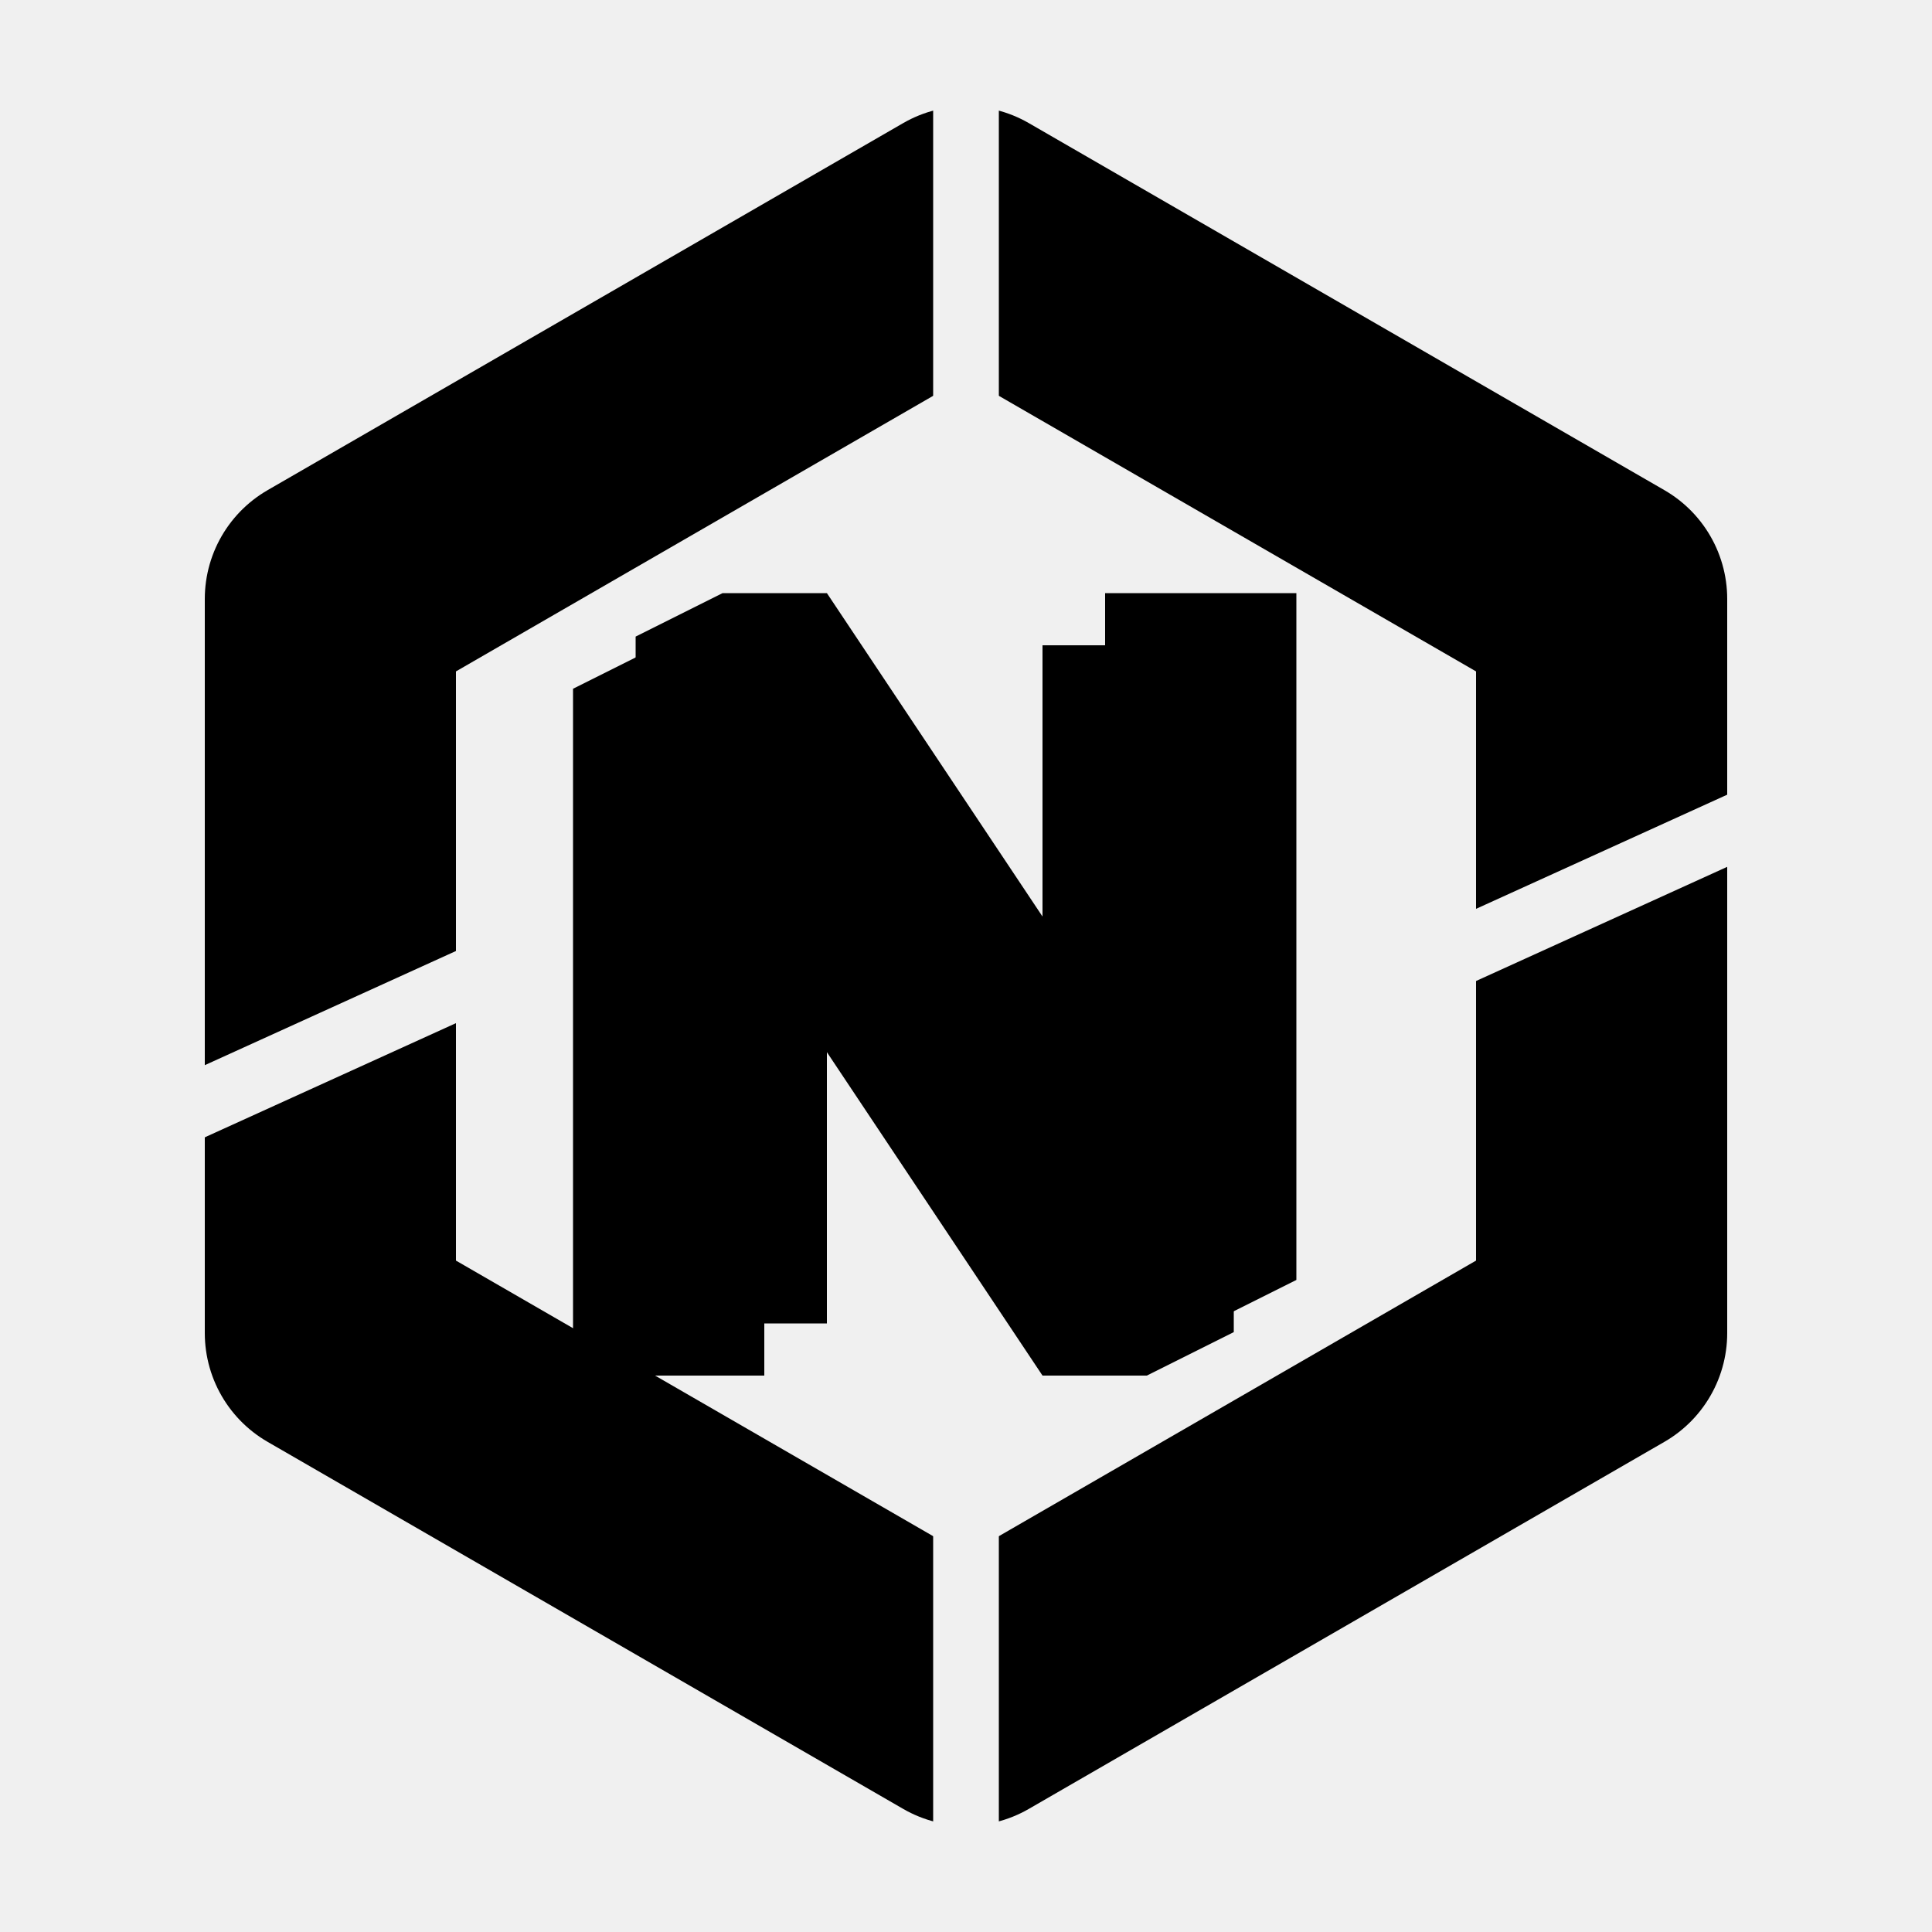
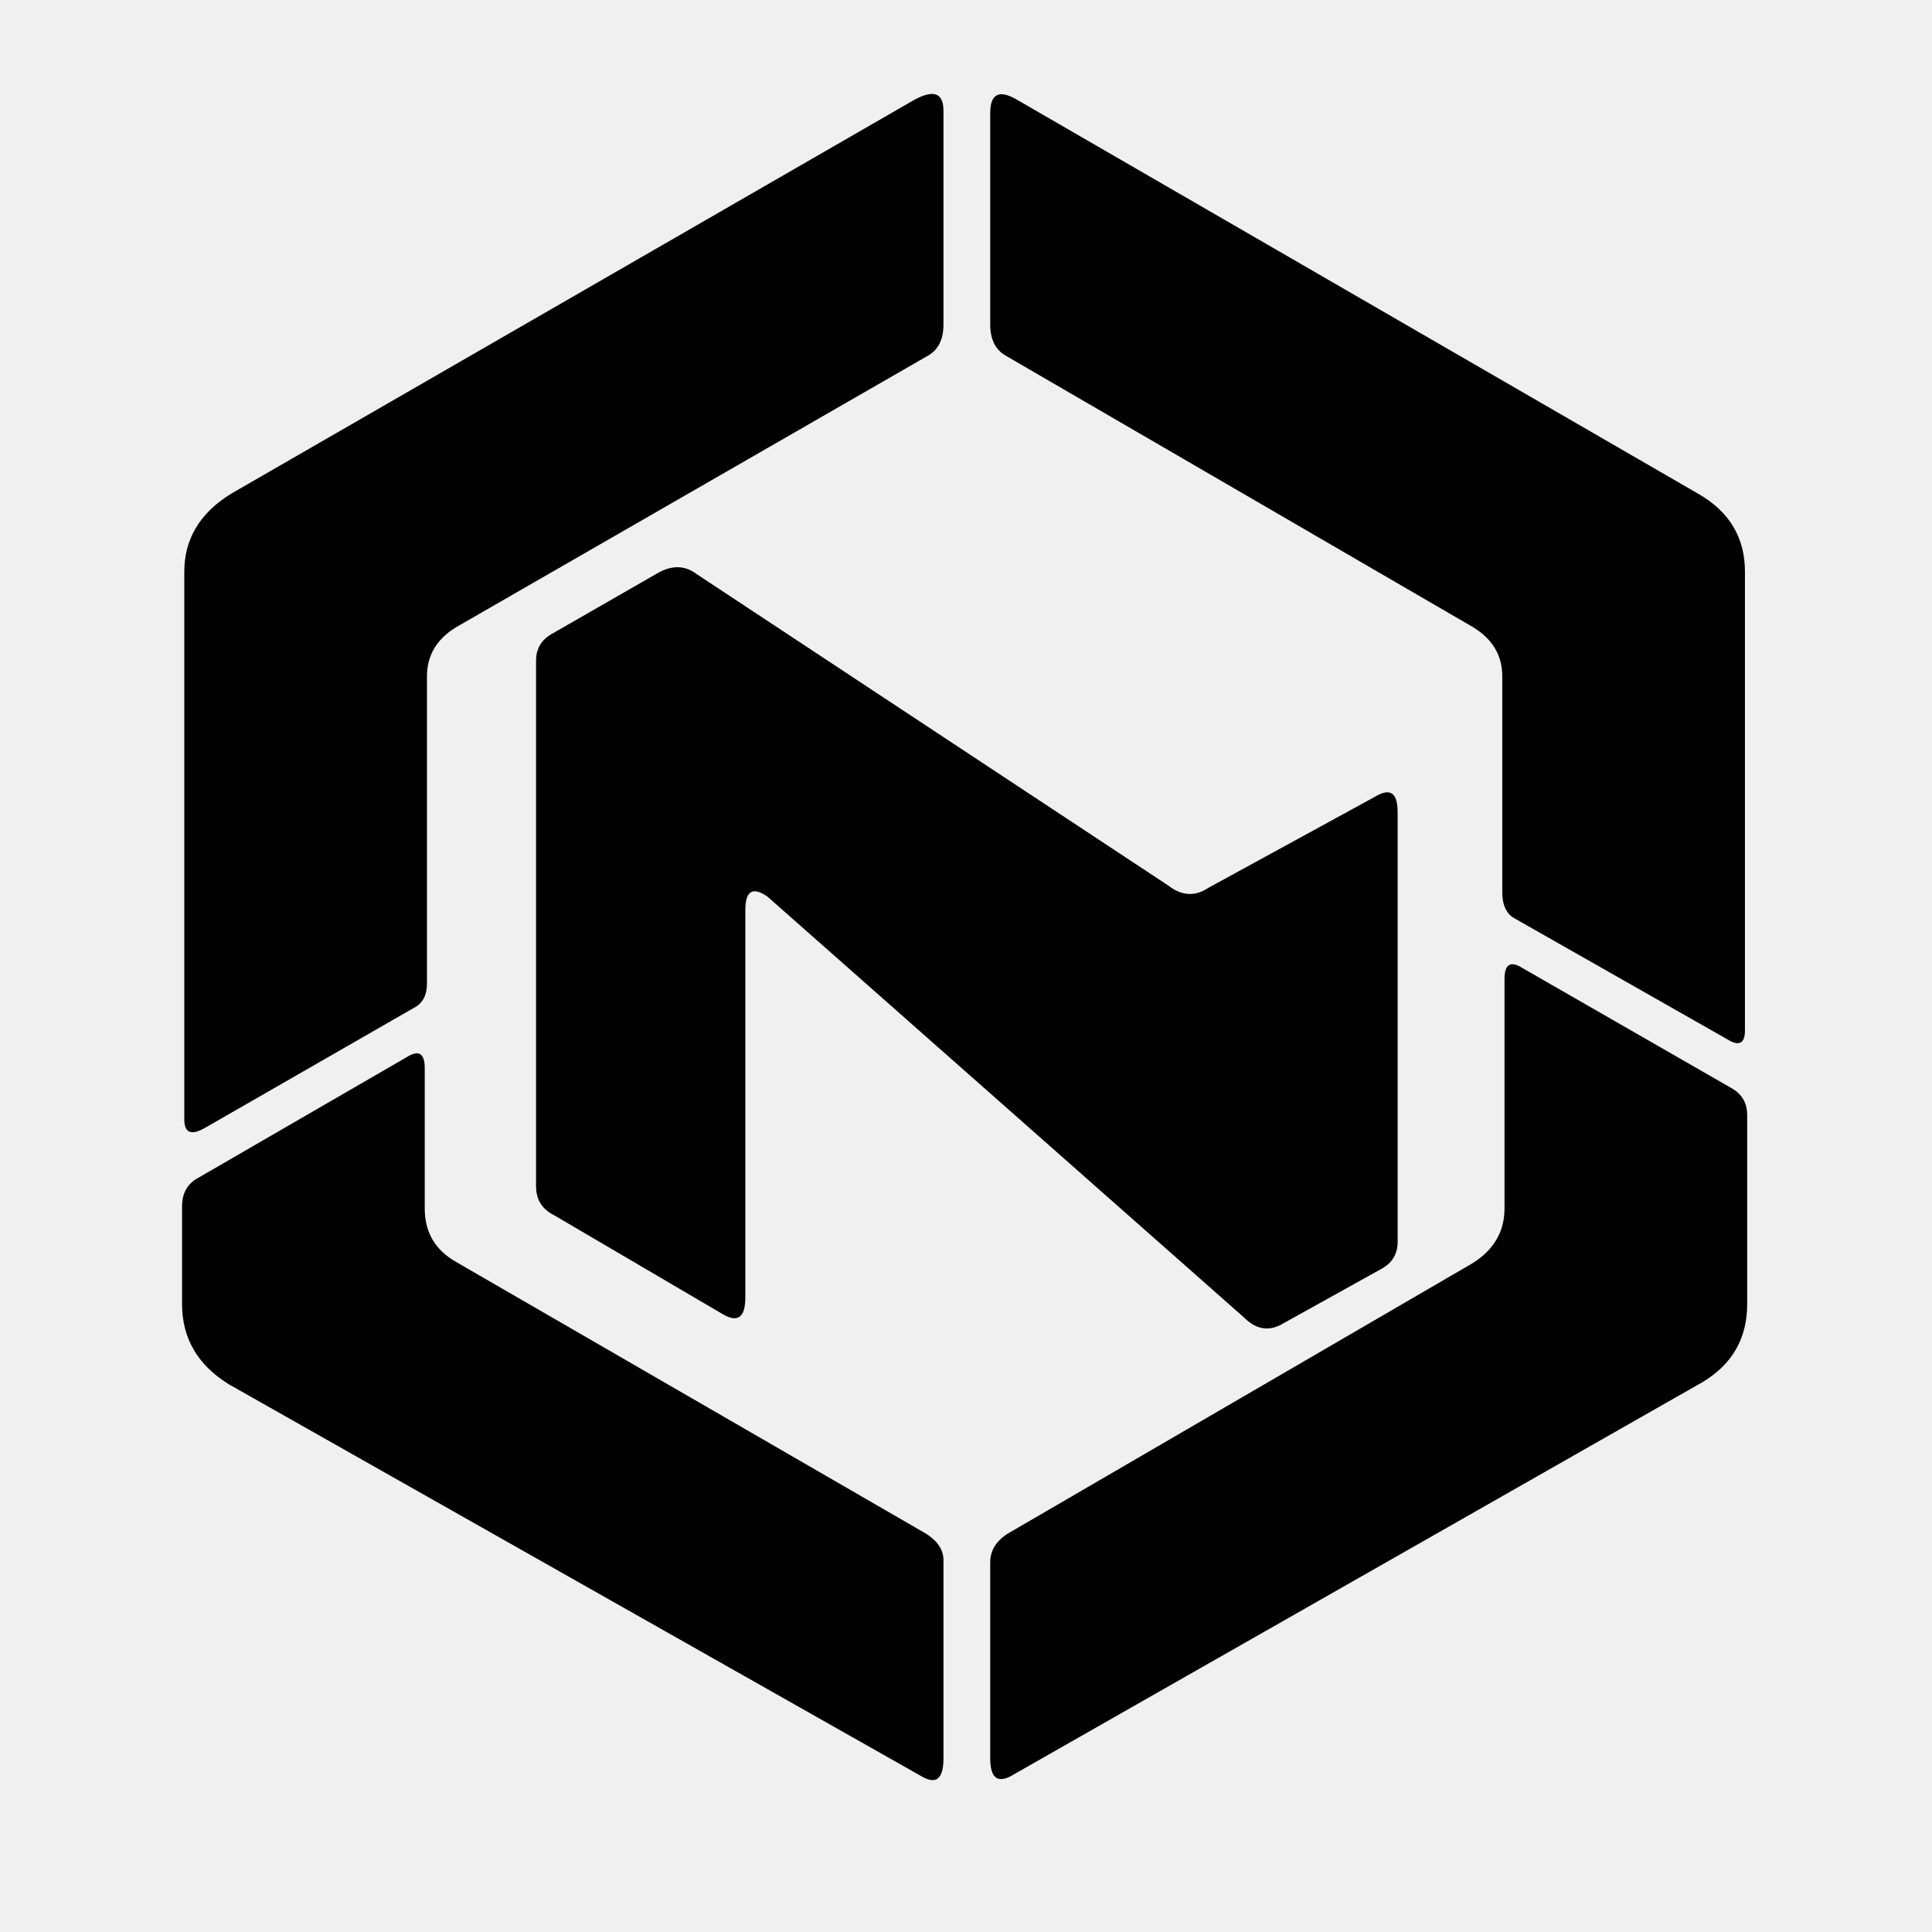
- <svg xmlns="http://www.w3.org/2000/svg" width="100" height="100" viewBox="0 0 100 100">
+ <svg xmlns="http://www.w3.org/2000/svg" viewBox="0 0 512 512" role="img" aria-labelledby="title">
  <defs>
-     <linearGradient id="r" x1="0" y1=".1" x2="1.1" y2="1">
-       <stop offset="0" stop-color="#FF8A00" />
-       <stop offset=".33" stop-color="#FF2D55" />
-       <stop offset=".58" stop-color="#D91AFF" />
-       <stop offset=".84" stop-color="#7A3BFF" />
-       <stop offset="1" stop-color="#3f7bff" />
+     <linearGradient id="warm" gradientUnits="userSpaceOnUse" x1="290" y1="330" x2="600" y2="540">
+       <stop stop-color="#FFDB43" />
+       <stop offset=".35" stop-color="#FF8520" />
+       <stop offset="1" stop-color="#FF1636" />
    </linearGradient>
-     <linearGradient id="ri" x1="0" y1=".1" x2="1.1" y2="1">
-       <stop offset="0" stop-color="#c85a00" />
-       <stop offset=".33" stop-color="#c41438" />
-       <stop offset=".58" stop-color="#9a0fc0" />
-       <stop offset=".84" stop-color="#4f1fc4" />
-       <stop offset="1" stop-color="#2450c8" />
+     <linearGradient id="cool" gradientUnits="userSpaceOnUse" x1="650" y1="145" x2="980" y2="550">
+       <stop stop-color="#FF1457" />
+       <stop offset=".42" stop-color="#ED00CD" />
+       <stop offset=".72" stop-color="#8D1AFF" />
+       <stop offset="1" stop-color="#254AFF" />
    </linearGradient>
-     <linearGradient id="p" x1="0" y1="0" x2="1" y2="0">
-       <stop offset="0" stop-color="#FF2D55" />
-       <stop offset=".5" stop-color="#D91AFF" />
-       <stop offset="1" stop-color="#7A3BFF" />
+     <linearGradient id="bottom" gradientUnits="userSpaceOnUse" x1="290" y1="585" x2="610" y2="855">
+       <stop stop-color="#FFAC1C" />
+       <stop offset=".4" stop-color="#FF4A26" />
+       <stop offset=".8" stop-color="#FF0047" />
+       <stop offset="1" stop-color="#D90073" />
    </linearGradient>
-     <mask id="g" maskUnits="userSpaceOnUse" x="0" y="0" width="100" height="100">
-       <rect width="100" height="100" fill="#fff" />
-       <path d="M50 0 V22 M50 78 V100 M4 60 L26 50 M74 50 L96 40" stroke="#000" stroke-width="3.4" />
-     </mask>
+     <linearGradient id="lowercool" gradientUnits="userSpaceOnUse" x1="645" y1="860" x2="970" y2="650">
+       <stop stop-color="#BB008B" />
+       <stop offset=".4" stop-color="#9900E4" />
+       <stop offset=".7" stop-color="#5415FF" />
+       <stop offset="1" stop-color="#145BFF" />
+     </linearGradient>
+     <linearGradient id="silver" x1=".2" y1="0" x2=".7" y2="1">
+       <stop stop-color="#FFFFFF" />
+       <stop offset=".48" stop-color="#F6F7FC" />
+       <stop offset="1" stop-color="#AAB7E4" />
+     </linearGradient>
+     <linearGradient id="leg" x2="1" y2=".4">
+       <stop stop-color="#E5E7F4" />
+       <stop offset=".55" stop-color="#C3C9E1" />
+       <stop offset="1" stop-color="#D8DEF0" />
+     </linearGradient>
+     <linearGradient id="ink" x2="1" y2="1">
+       <stop stop-color="#11182A" />
+       <stop offset="1" stop-color="#030611" />
+     </linearGradient>
+     <linearGradient id="p">
+       <stop stop-color="#FF4A2F" />
+       <stop offset="1" stop-color="#F00075" />
+     </linearGradient>
+     <linearGradient id="r">
+       <stop stop-color="#FF087F" />
+       <stop offset="1" stop-color="#DB00DC" />
+     </linearGradient>
+     <linearGradient id="o" x2=".7" y2="1">
+       <stop stop-color="#EE00DB" />
+       <stop offset=".55" stop-color="#9610FA" />
+       <stop offset="1" stop-color="#3C00EE" />
+     </linearGradient>
  </defs>
-   <g mask="url(#g)">
-     <path d="M50 12 L82.9 31 V69 L50 88 L17.1 69 V31 Z" fill="none" stroke="#000000" stroke-width="13" stroke-linejoin="round" />
-   </g>
-   <g transform="translate(5 4.6) scale(.9)">
-     <path transform="translate(-3.6 3)" d="M31 71 V31.5 L36 29 H42 L58 53 V29 H69 V68.5 L64 71 H58 L42 47 V71 Z" fill="#000000" />
-     <path d="M31 71 V31.5 L36 29 H42 L58 53 V29 H69 V68.5 L64 71 H58 L42 47 V71 Z" fill="#000000" />
+   <g transform="translate(-114 -55) scale(.59)">
+     <path fill="#000000" d="M617 143Q617 131 604 138L297 315Q276 328 276 350V596Q276 605 285 600L379 546Q385 543 385 535V397Q385 383 398 375L610 253Q617 249 617 239Z" />
+     <path fill="#000000" d="M638 144Q638 131 650 138L956 315Q977 327 977 350V556Q977 565 969 560L874 506Q868 503 868 494V397Q868 383 855 375L645 253Q638 249 638 239Z" />
+     <path fill="#000000" d="M384 573Q384 563 376 568L281 623Q275 627 275 635V679Q275 702 296 715L607 891Q617 897 617 883V794Q617 787 609 782L398 660Q384 652 384 636Z" />
+     <path fill="#000000" d="M869 533Q869 523 877 528L971 582Q978 586 978 594V679Q978 702 958 714L649 890Q638 897 638 883V795Q638 787 646 782L854 661Q869 652 869 636Z" />
+     <path fill="#000000" d="M434 390Q434 382 441 378L488 351Q498 345 506 351L718 491Q727 498 736 492L811 451Q821 445 821 458V651Q821 659 814 663L769 688Q760 693 752 685L538 496Q528 489 528 502V676Q528 690 517 683L442 639Q434 635 434 626Z" />
  </g>
</svg>
